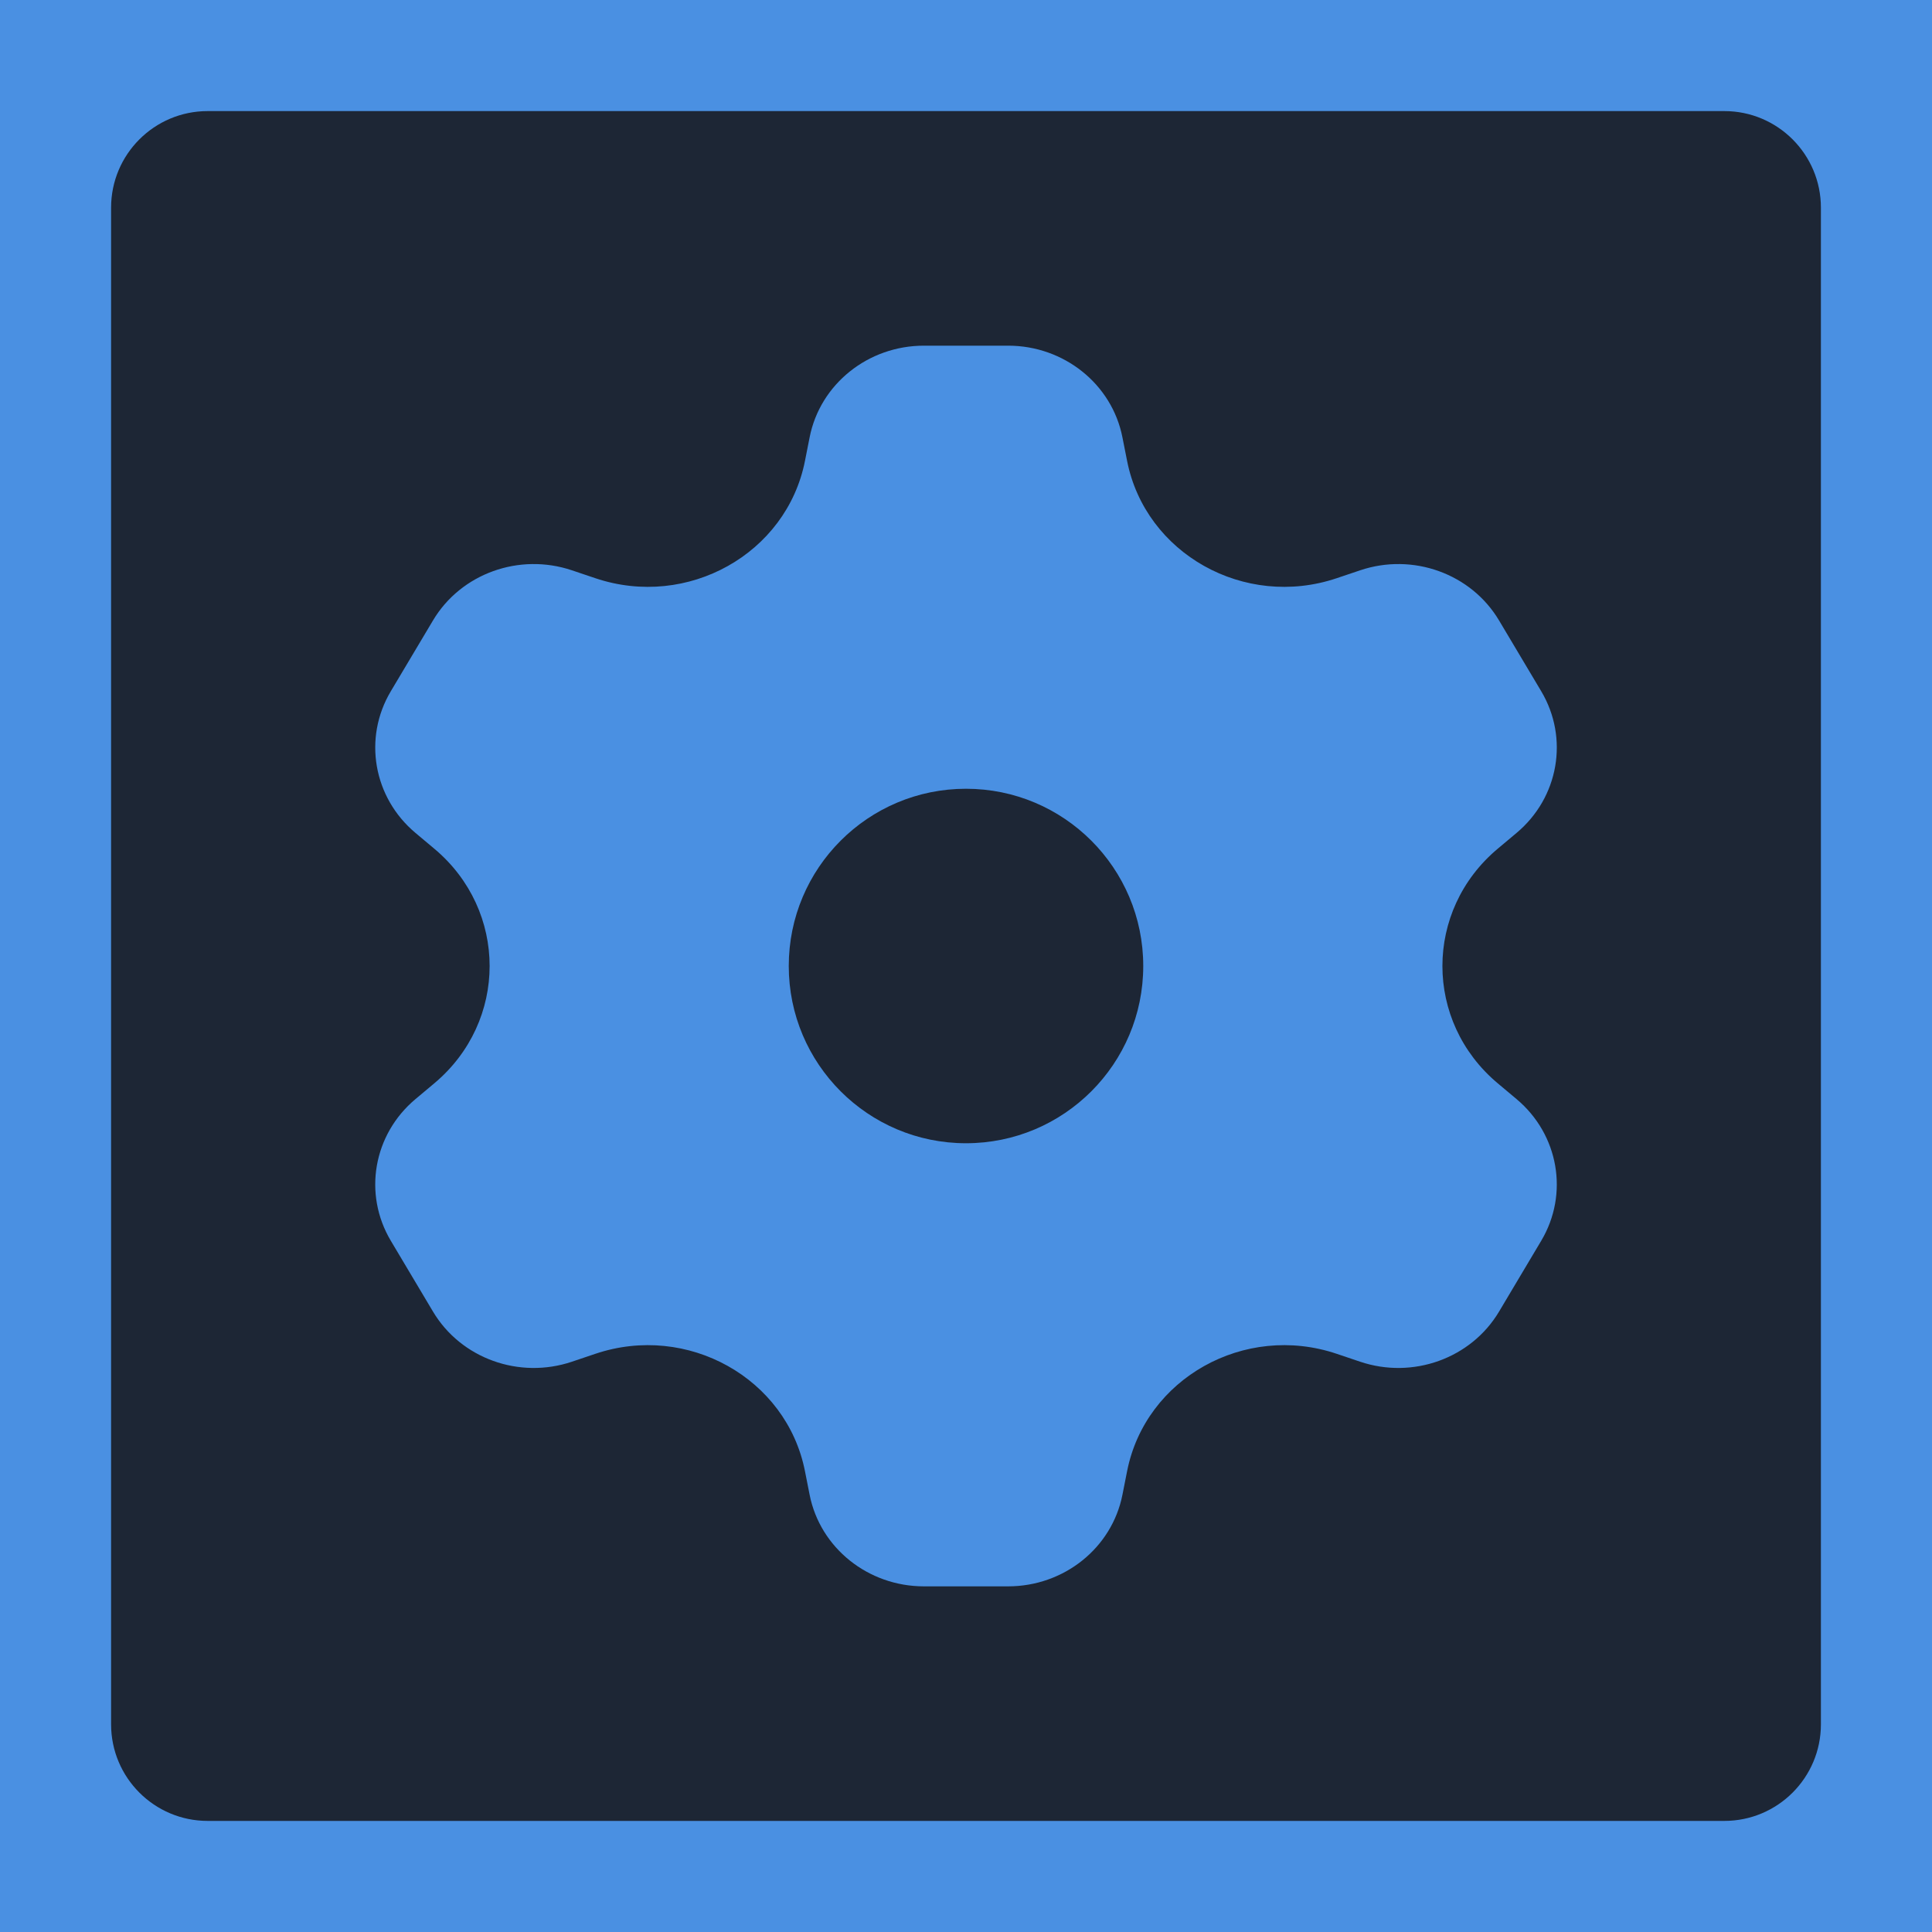
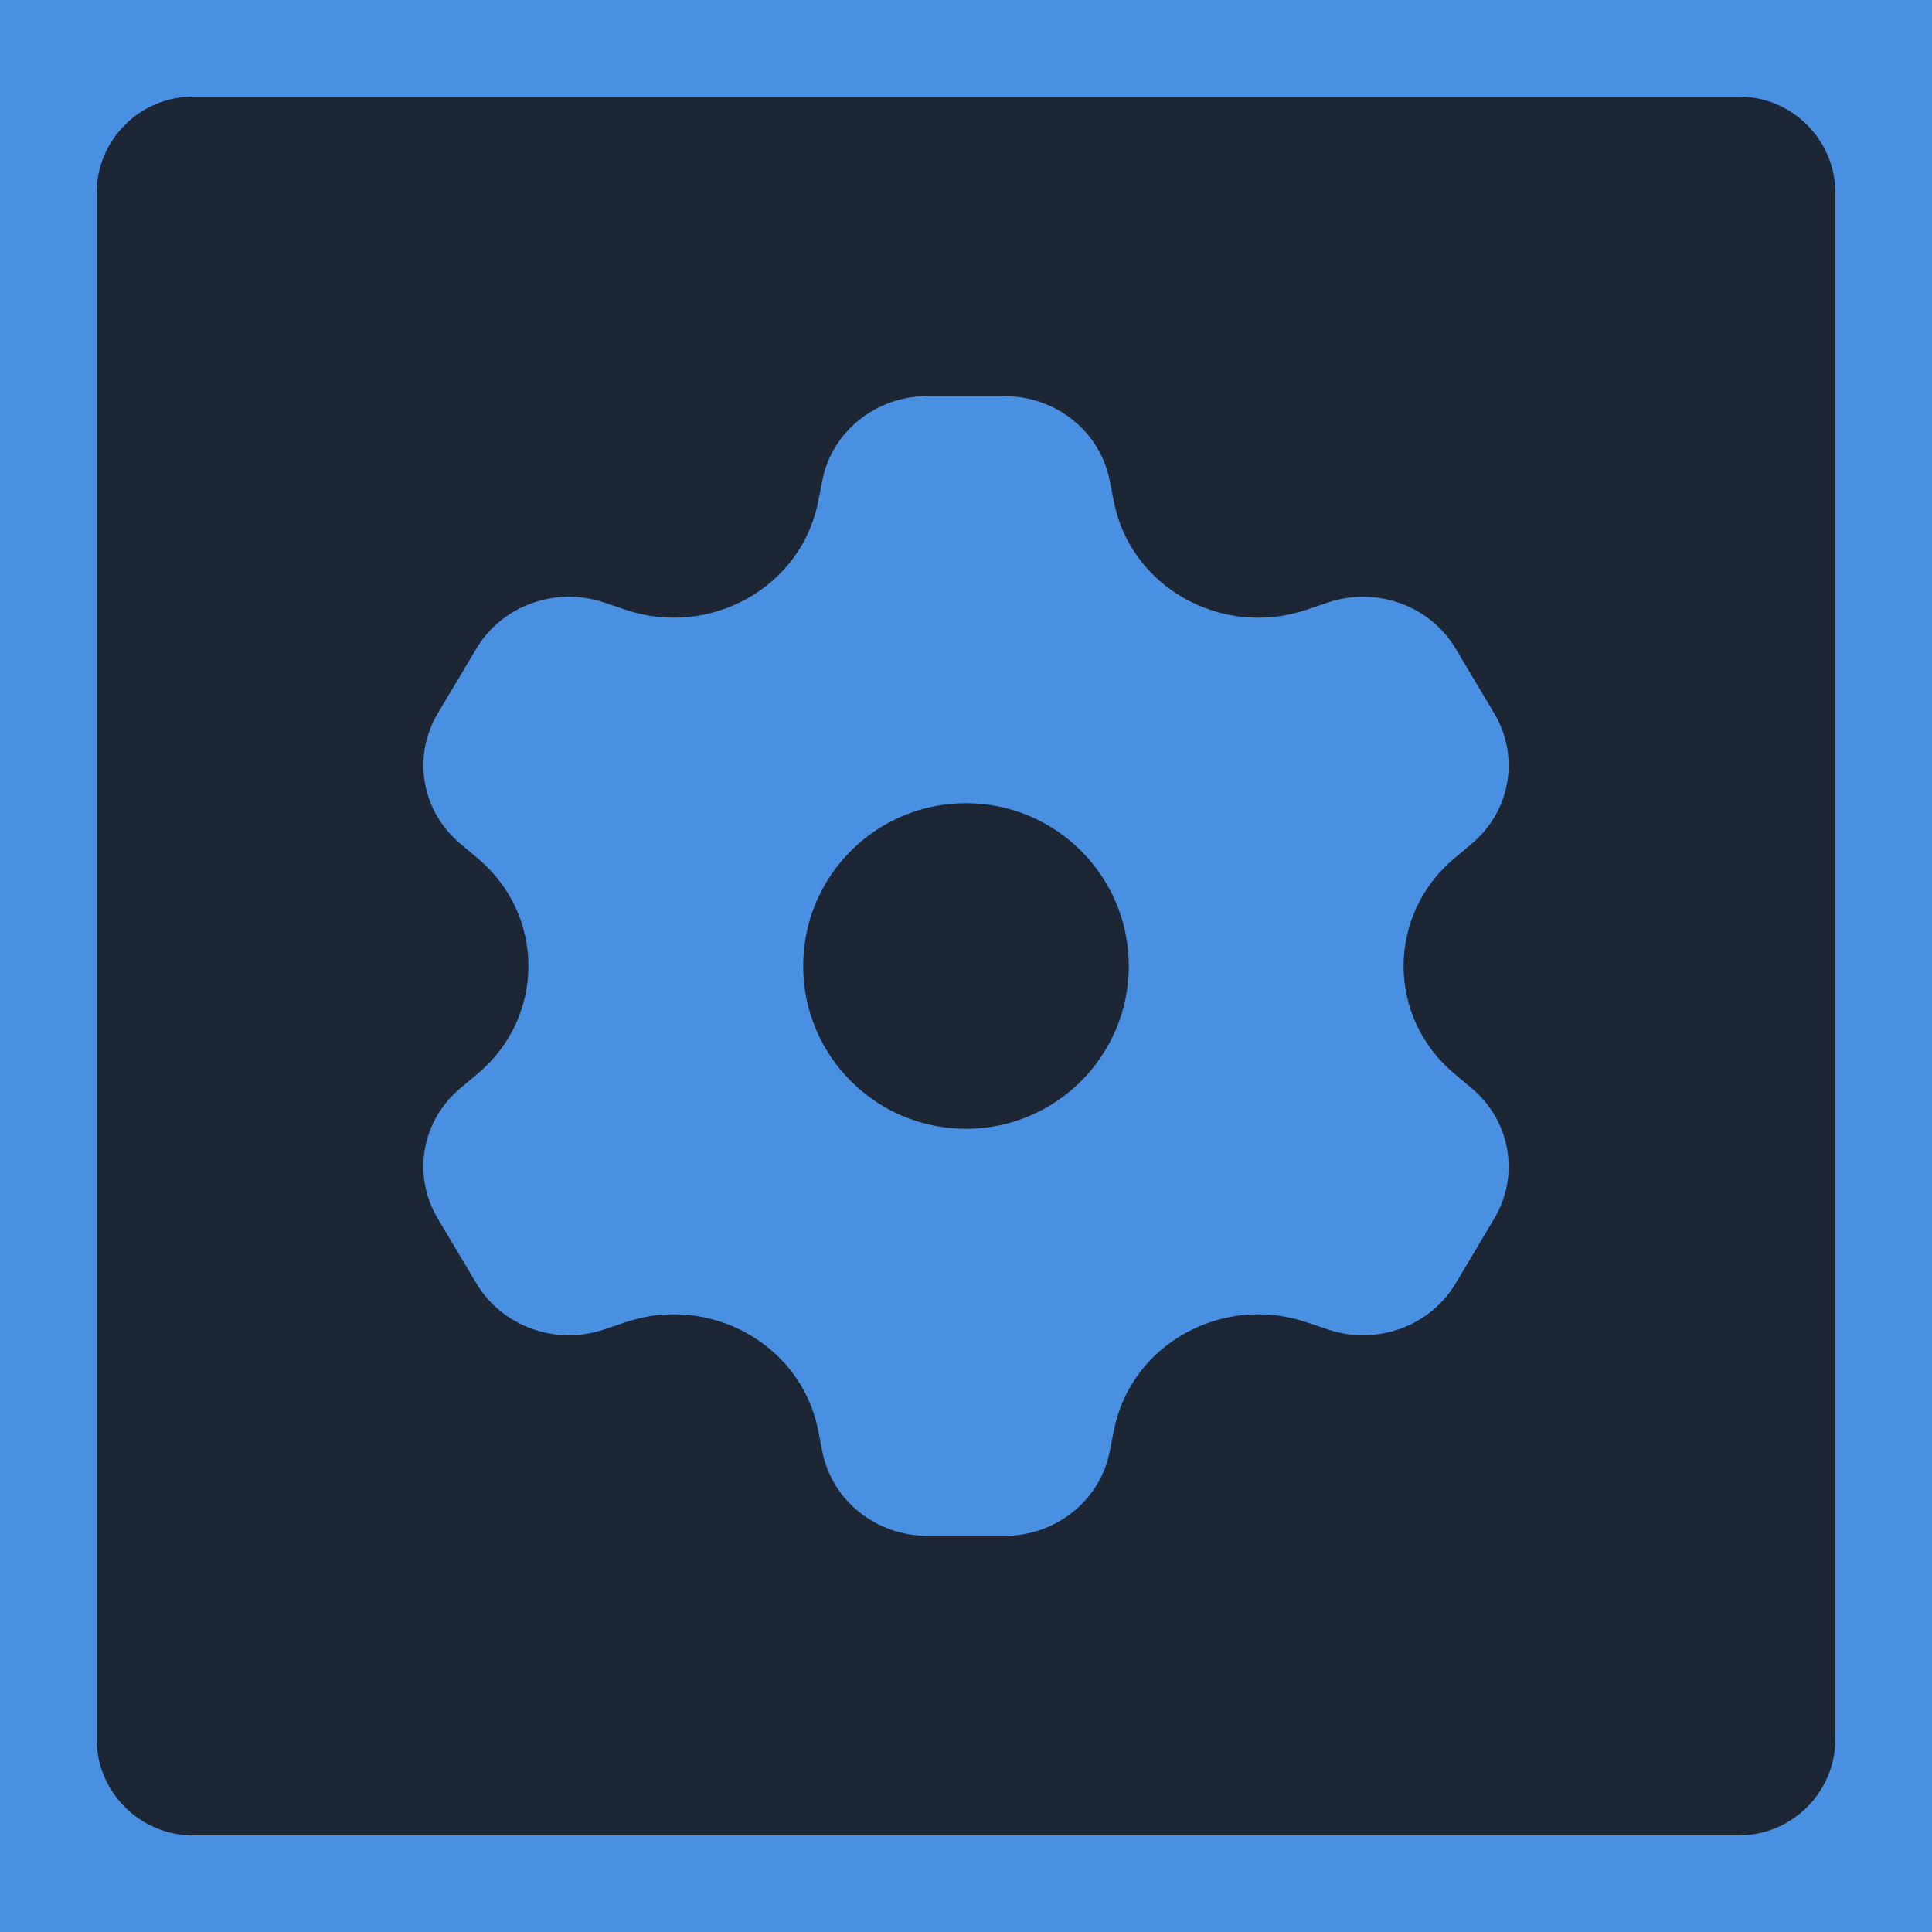
<svg xmlns="http://www.w3.org/2000/svg" id="Calque_1" version="1.1" viewBox="0 0 1000 1000">
  <defs>
    <style>
      .st0, .st1 {
        fill: #4a90e2;
      }

      .st2 {
        fill: #1d2635;
      }

      .st1 {
        fill-rule: evenodd;
      }
    </style>
  </defs>
  <rect class="st0" width="1000" height="1000" />
-   <rect class="st2" x="57.5" y="57.5" width="885" height="885" rx="50" ry="50" />
-   <path class="st1" d="M521.82,178.92c28.89,0,53.71,19.89,59.14,47.4l2.42,12.23c9.5,48.08,60.79,76.79,108.49,60.73l12.14-4.09c27.29-9.19,57.46,1.7,71.9,25.96l21.82,36.63c14.44,24.26,9.09,55.04-12.77,73.35l-9.72,8.15c-38.2,32.02-38.2,89.44,0,121.45l9.72,8.15c21.85,18.32,27.21,49.1,12.77,73.35l-21.81,36.63c-14.44,24.26-44.62,35.15-71.91,25.96l-12.13-4.09c-47.7-16.07-98.99,12.65-108.49,60.73l-2.42,12.23c-5.43,27.51-30.25,47.4-59.14,47.4h-43.63c-28.89,0-53.7-19.89-59.14-47.4l-2.42-12.24c-9.5-48.08-60.79-76.79-108.49-60.72l-12.13,4.09c-27.29,9.19-57.46-1.7-71.91-25.96l-21.82-36.63c-14.44-24.26-9.09-55.04,12.77-73.35l9.72-8.15c38.2-32.02,38.2-89.44,0-121.45l-9.72-8.15c-21.85-18.32-27.21-49.1-12.77-73.35l21.82-36.63c14.44-24.26,44.62-35.15,71.91-25.96l12.14,4.09c47.7,16.06,98.99-12.65,108.49-60.72l2.42-12.24c5.43-27.51,30.25-47.4,59.14-47.4h43.63-.02ZM500,591.74c50.66,0,91.74-41.07,91.74-91.74s-41.07-91.74-91.74-91.74-91.74,41.07-91.74,91.74,41.07,91.74,91.74,91.74Z" />
+   <rect class="st2" x="50" y="50" width="900" height="900" rx="50" ry="50" />
+   <path class="st1" d="M520.03,205.06c26.54,0,49.34,18.27,54.32,43.54l2.22,11.23c8.73,44.16,55.84,70.54,99.66,55.78l11.15-3.76c25.07-8.44,52.78,1.56,66.05,23.85l20.04,33.65c13.26,22.28,8.35,50.56-11.73,67.38l-8.93,7.49c-35.09,29.41-35.09,82.16,0,111.56l8.93,7.49c20.07,16.83,24.99,45.1,11.73,67.38l-20.03,33.65c-13.26,22.28-40.99,32.29-66.05,23.85l-11.14-3.76c-43.82-14.76-90.93,11.62-99.66,55.78l-2.22,11.23c-4.99,25.27-27.79,43.54-54.32,43.54h-40.08c-26.54,0-49.33-18.27-54.32-43.54l-2.22-11.24c-8.73-44.16-55.84-70.54-99.66-55.78l-11.14,3.76c-25.07,8.44-52.78-1.56-66.05-23.85l-20.04-33.65c-13.26-22.28-8.35-50.56,11.73-67.38l8.93-7.49c35.09-29.41,35.09-82.16,0-111.56l-8.93-7.49c-20.07-16.83-24.99-45.1-11.73-67.38l20.04-33.65c13.26-22.28,40.99-32.29,66.05-23.85l11.15,3.76c43.82,14.75,90.93-11.62,99.66-55.78l2.22-11.24c4.99-25.27,27.79-43.54,54.32-43.54h40.08-.02v.02ZM499.99,584.27c46.53,0,84.27-37.73,84.27-84.27s-37.73-84.27-84.27-84.27-84.27,37.73-84.27,84.27,37.73,84.27,84.27,84.27h0Z" />
</svg>
